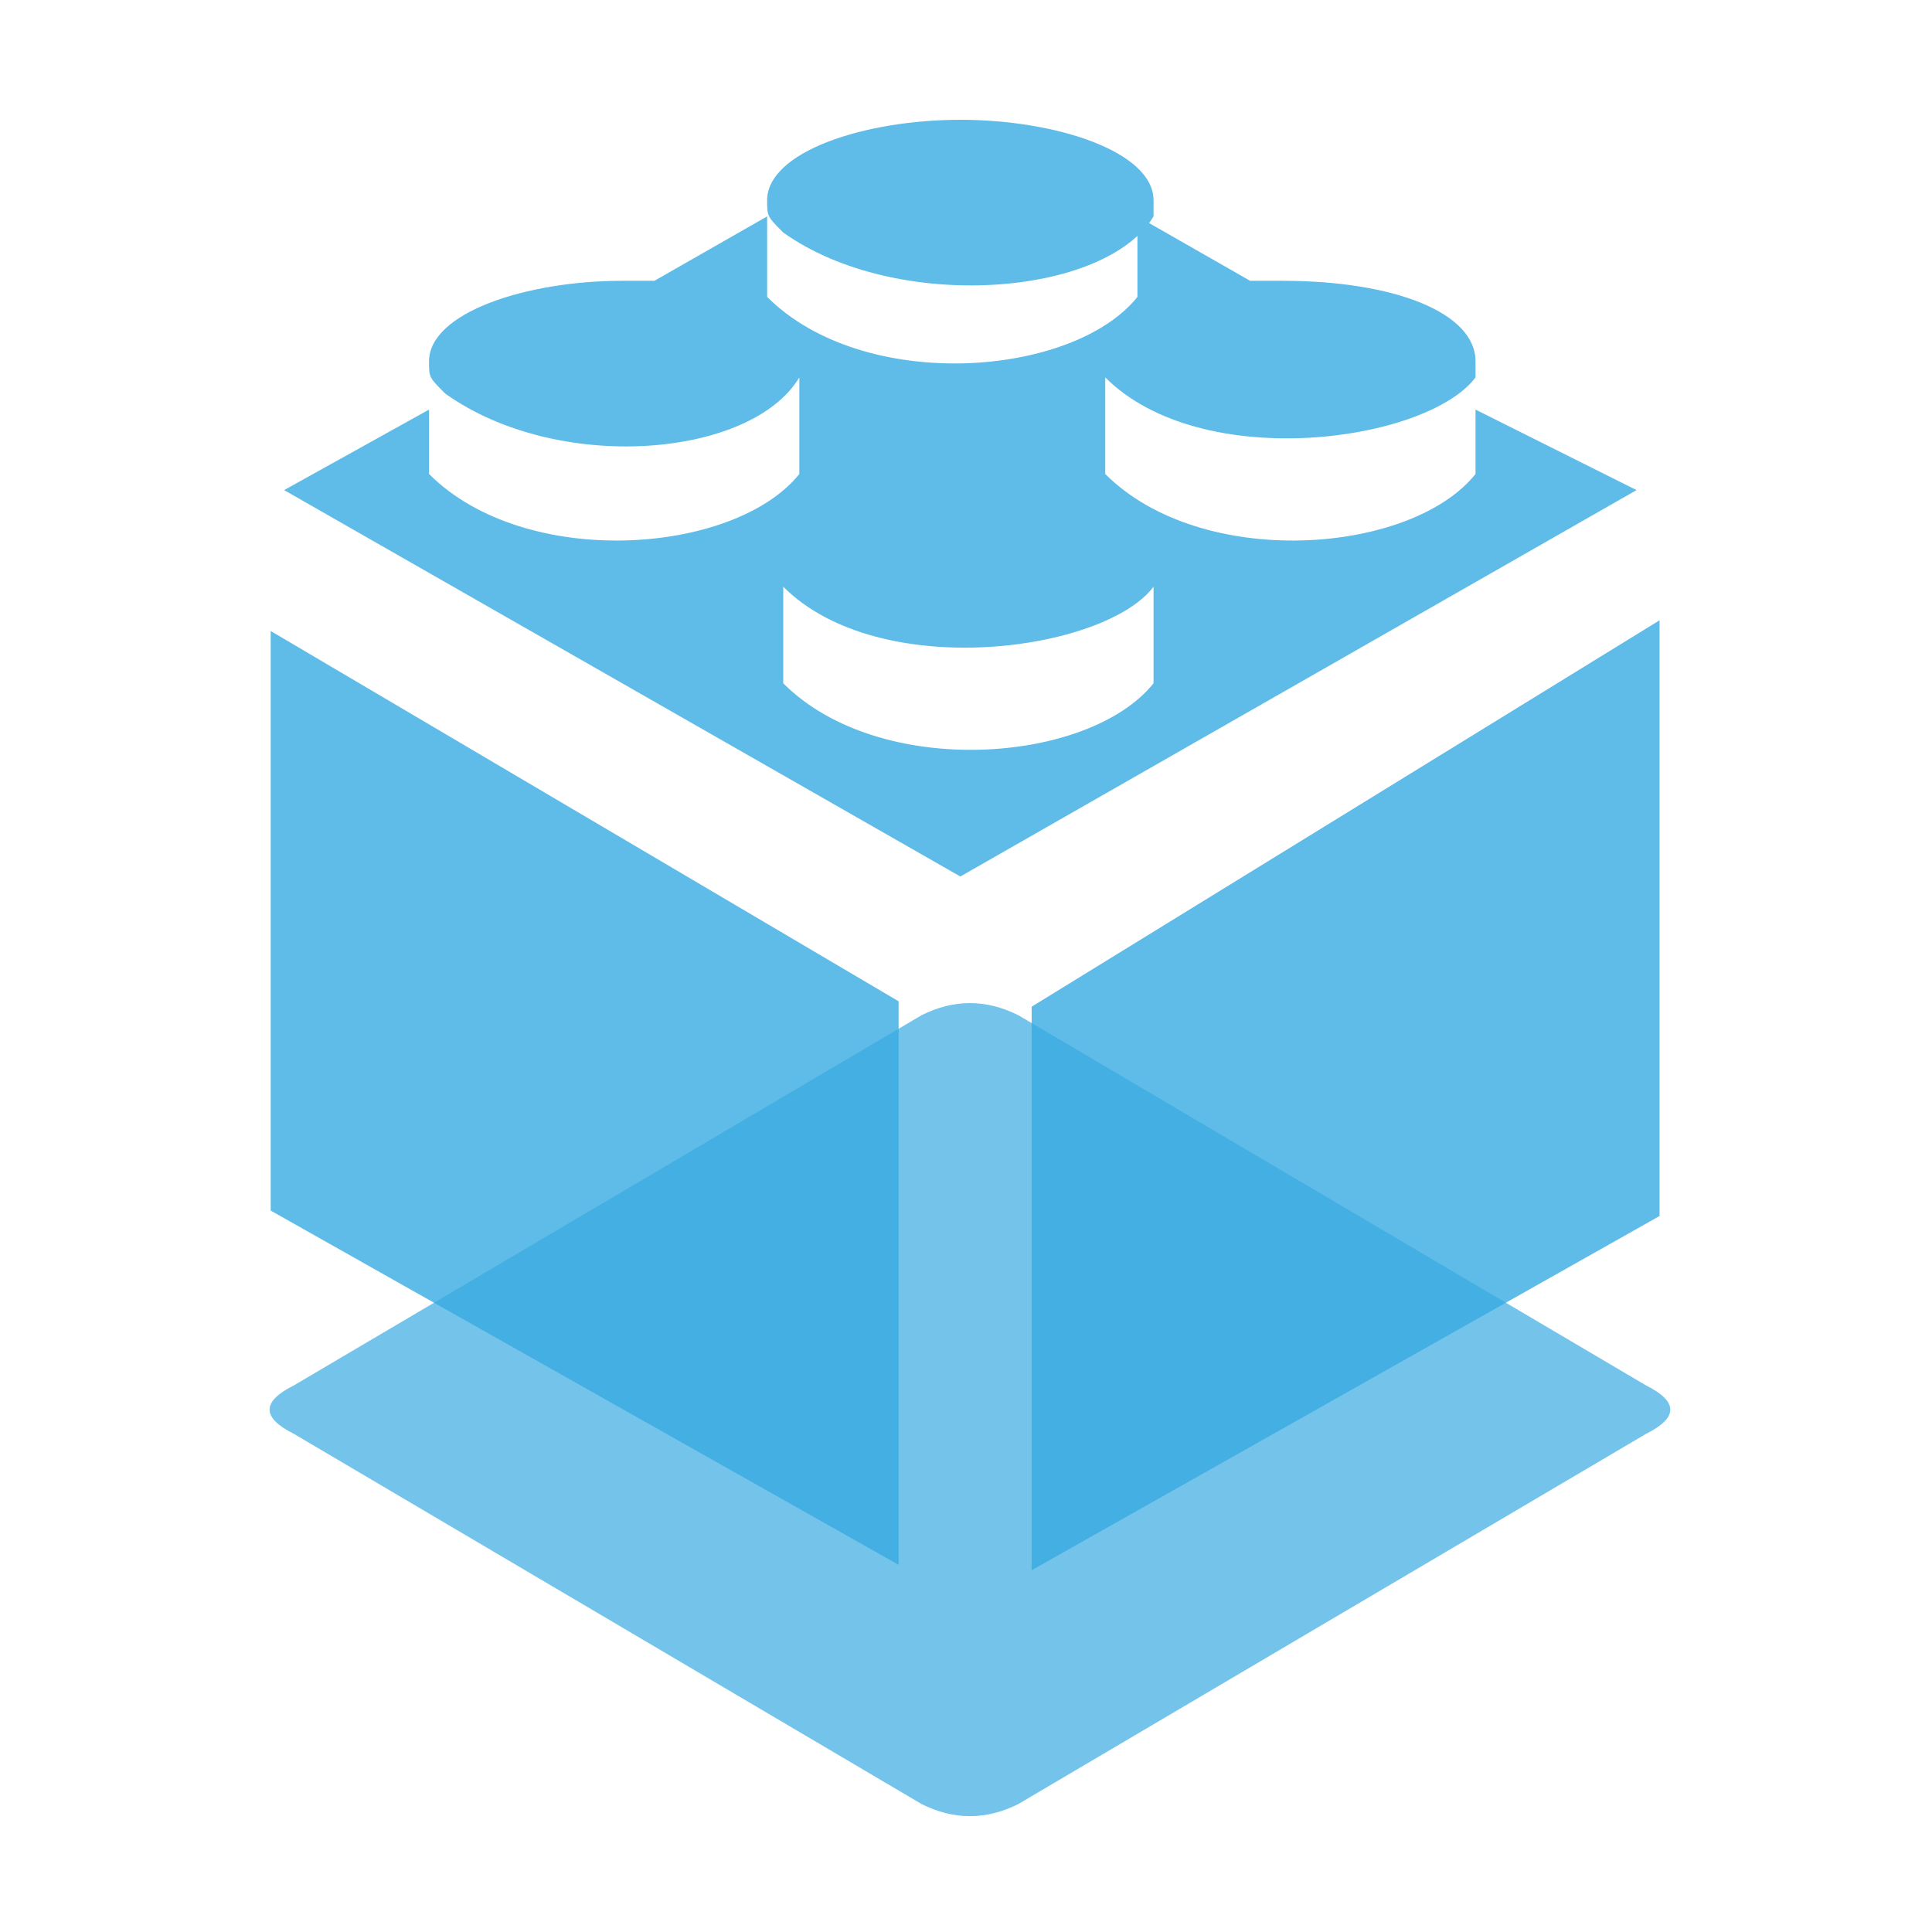
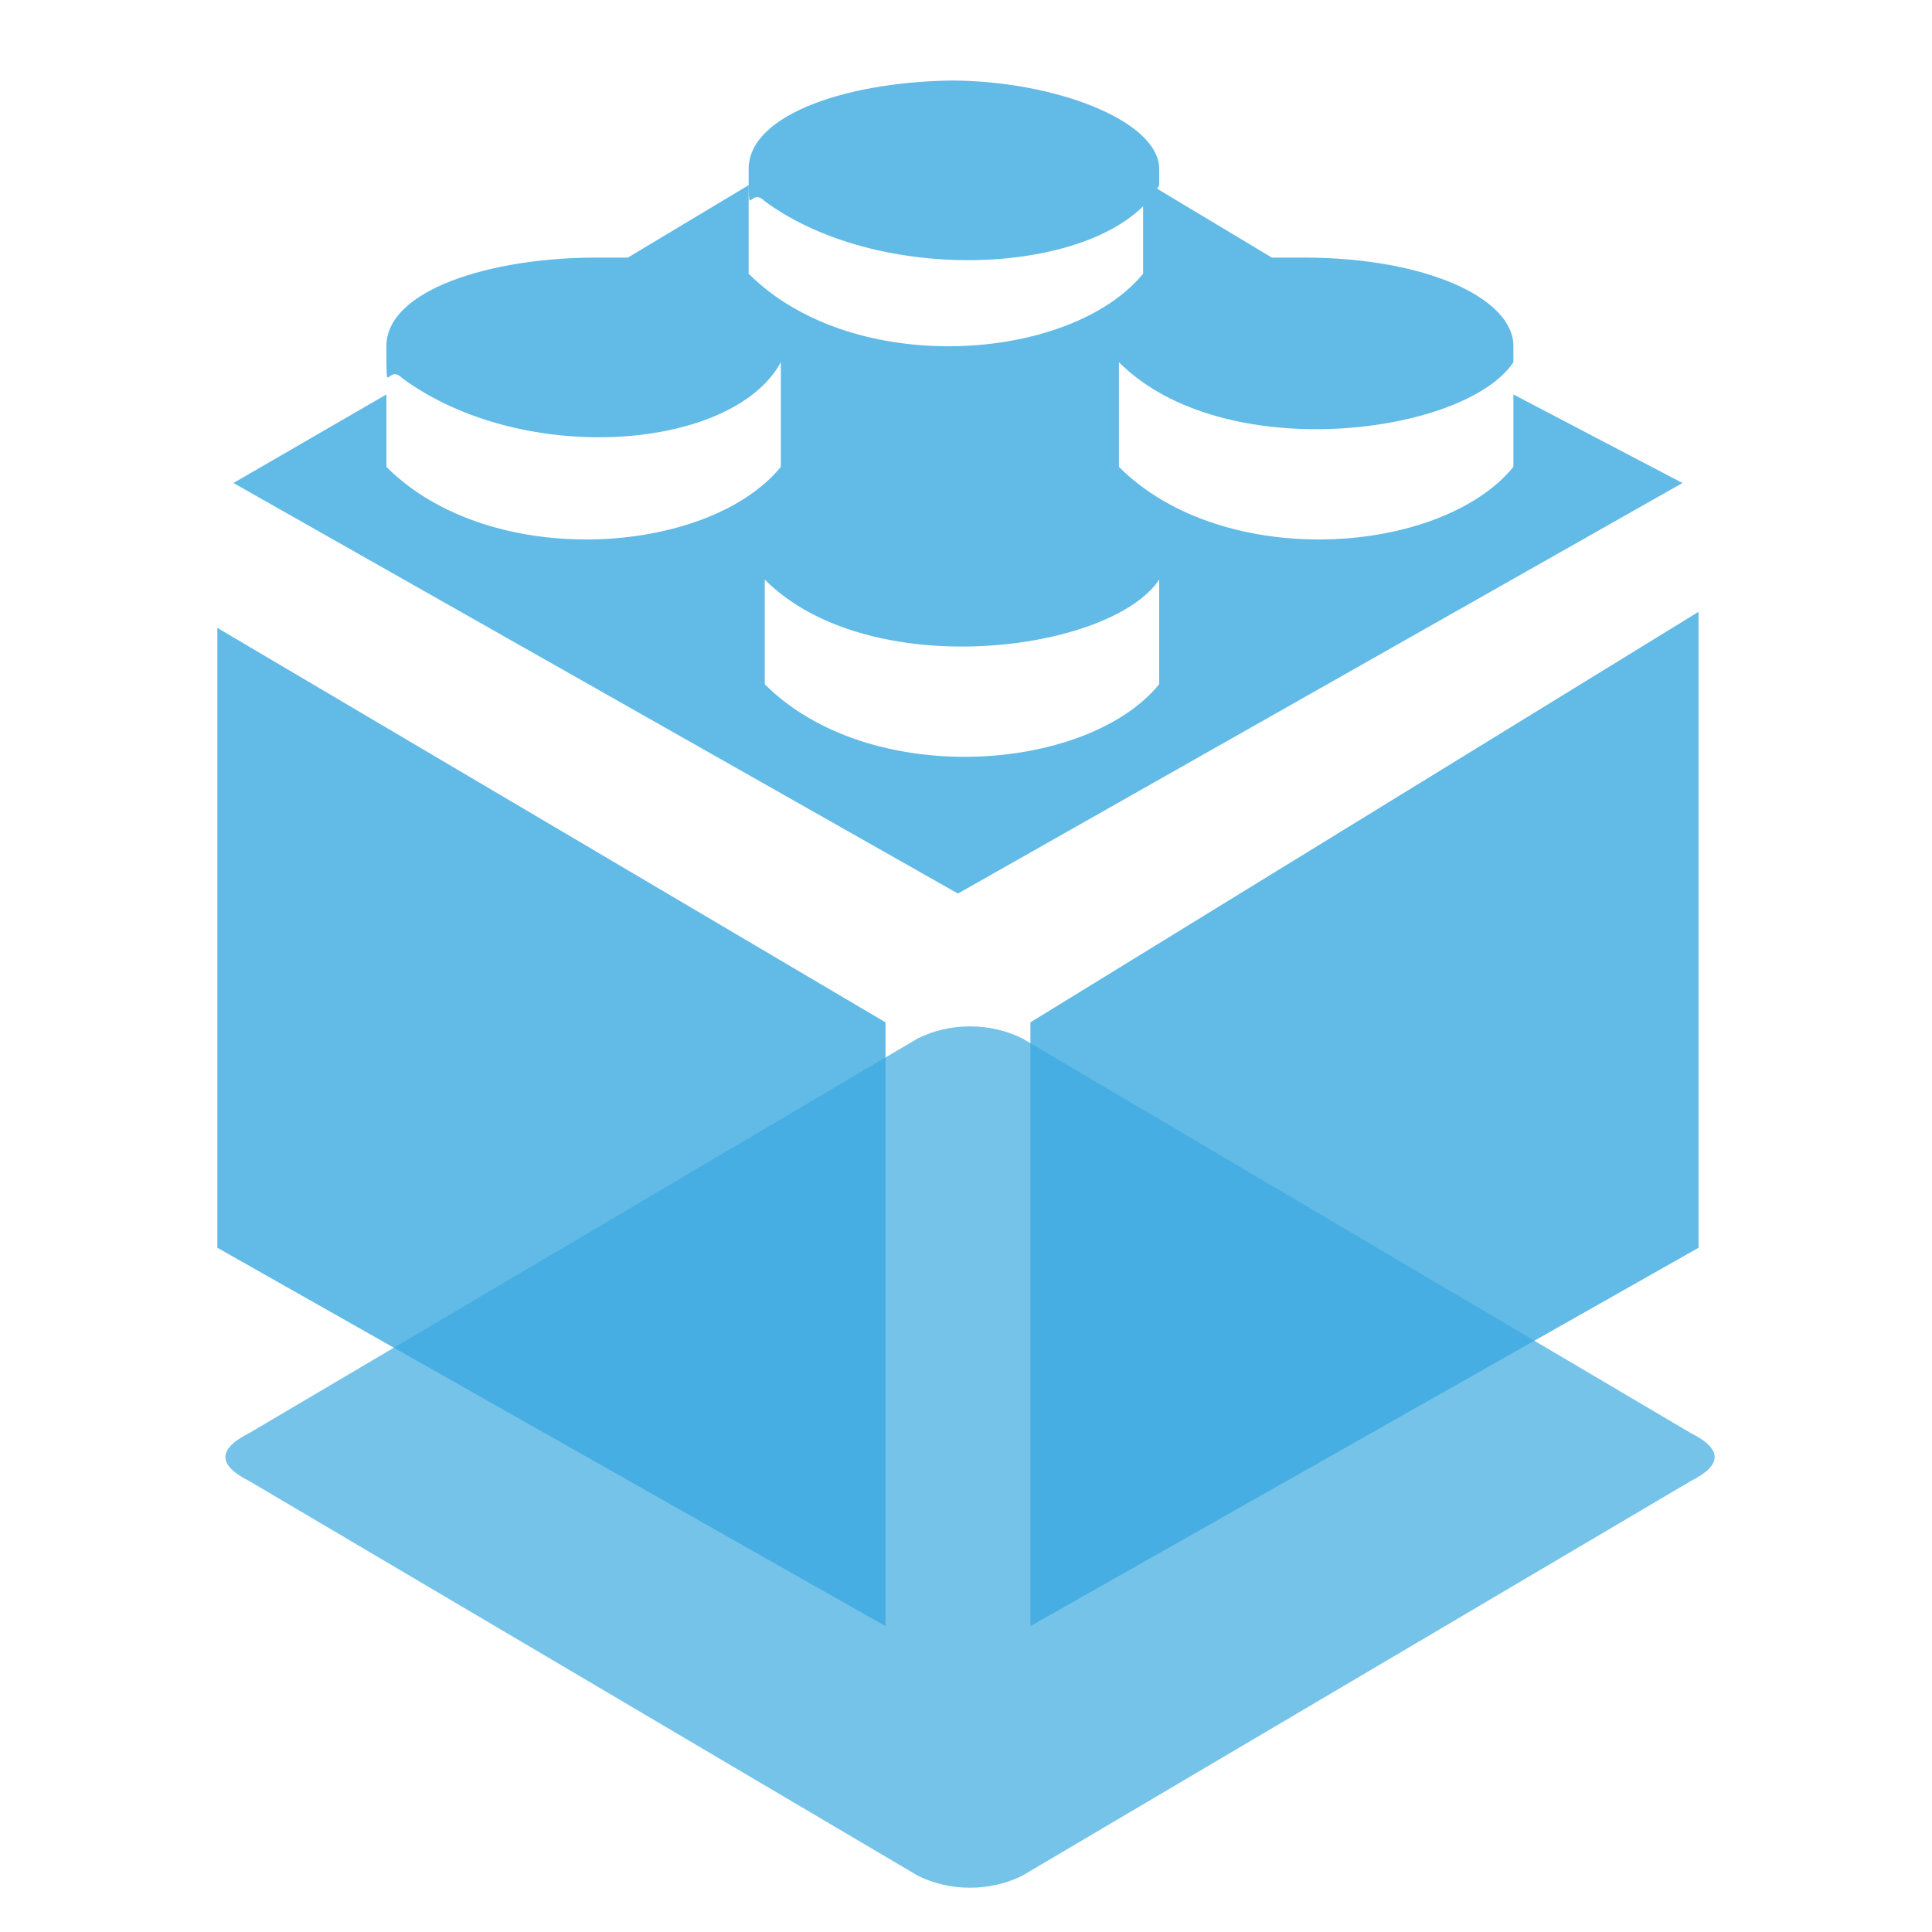
- <svg xmlns="http://www.w3.org/2000/svg" xmlns:xlink="http://www.w3.org/1999/xlink" version="1.1" id="svg2" x="0px" y="0px" viewBox="0 0 16 16" style="enable-background:new 0 0 16 16;" xml:space="preserve">
-   <style type="text/css">
- 	.st0{clip-path:url(#SVGID_00000074429250751370738810000006169020029140328836_);}
- 	.st1{opacity:0.8;clip-path:url(#SVGID_00000012440890664959941440000007827698314189698441_);}
- 	.st2{fill:#37AAE1;}
- 	.st3{opacity:0.7;clip-path:url(#SVGID_00000043447789453471601930000015697873205010081704_);}
- </style>
-   <g id="g8" transform="matrix(1.333333,0,0,-1.333333,0,264.5667)">
-     <g id="g10">
-       <g>
-         <defs>
-           <rect id="SVGID_1_" x="-2" y="184.4" width="16" height="16" />
-         </defs>
-         <clipPath id="SVGID_00000146480724983556887120000002745629136229750663_">
-           <use xlink:href="#SVGID_1_" style="overflow:visible;" />
-         </clipPath>
-         <g id="g12" style="clip-path:url(#SVGID_00000146480724983556887120000002745629136229750663_);">
-           <g id="g18">
-             <g id="g20">
- 					</g>
-             <g id="g40">
-               <g>
-                 <defs>
-                   <rect id="SVGID_00000090277243405230461910000008661770233181396148_" x="0.2" y="187.2" width="11.5" height="12.1" />
-                 </defs>
-                 <clipPath id="SVGID_00000107559367177561926920000011336072476741708727_">
-                   <use xlink:href="#SVGID_00000090277243405230461910000008661770233181396148_" style="overflow:visible;" />
-                 </clipPath>
-                 <g id="g38" style="opacity:0.8;clip-path:url(#SVGID_00000107559367177561926920000011336072476741708727_);">
-                   <g id="g28" transform="translate(118.3648,138.381)">
-                     <path id="path26" class="st2" d="M-111.2,56.4l0-0.6c-0.4-0.5-1.7-0.6-2.3,0l0,0.6C-112.9,55.8-111.5,56-111.2,56.4            M-111.3,58.7l0-0.5c-0.4-0.5-1.7-0.6-2.3,0l0,0.5l-0.7-0.4c-0.1,0-0.1,0-0.2,0c-0.6,0-1.2-0.2-1.2-0.5           c0-0.1,0-0.1,0.1-0.2c0.7-0.5,1.9-0.4,2.2,0.1l0-0.6c-0.4-0.5-1.7-0.6-2.3,0l0,0.4l-0.9-0.5l4.2-2.4l4.2,2.4l-1,0.5l0-0.4           c-0.4-0.5-1.7-0.6-2.3,0l0,0.6c0.6-0.6,2-0.4,2.3,0c0,0,0,0,0,0c0,0,0,0.1,0,0.1l0,0c0,0.3-0.5,0.5-1.2,0.5           c-0.1,0-0.2,0-0.2,0L-111.3,58.7z M-112.4,59.3c-0.6,0-1.2-0.2-1.2-0.5c0-0.1,0-0.1,0.1-0.2l0,0c0.7-0.5,2-0.4,2.3,0.1v0           c0,0,0,0.1,0,0.1l0,0C-111.2,59.1-111.8,59.3-112.4,59.3z" />
-                   </g>
-                   <g id="g32" transform="translate(28.0814,133.9058)">
-                     <path id="path30" class="st2" d="M-26.4,60.6l3.9-2.3v-3.5l-3.9,2.2L-26.4,60.6z" />
-                   </g>
-                   <g id="g36" transform="translate(169.7078,135.2723)">
-                     <path id="path34" class="st2" d="M-159.4,59.3l-3.9-2.4v-3.5l3.9,2.2V59.3z" />
-                   </g>
-                 </g>
-               </g>
-             </g>
-           </g>
-           <g id="g42">
-             <g id="g44">
- 					</g>
-             <g id="g56">
-               <g>
-                 <defs>
-                   <rect id="SVGID_00000147911294870004607630000004482428380900833951_" x="0.3" y="186.3" width="11.5" height="6.8" />
-                 </defs>
-                 <clipPath id="SVGID_00000093855226490884512610000010926340874858476206_">
-                   <use xlink:href="#SVGID_00000147911294870004607630000004482428380900833951_" style="overflow:visible;" />
-                 </clipPath>
-                 <g id="g54" style="opacity:0.7;clip-path:url(#SVGID_00000093855226490884512610000010926340874858476206_);">
-                   <g id="g52" transform="translate(95.0245,12.7196)">
-                     <path id="path50" class="st2" d="M-89.3,174.5l-3.9,2.3c-0.2,0.1-0.2,0.2,0,0.3l3.9,2.3c0.2,0.1,0.4,0.1,0.6,0l3.9-2.3           c0.2-0.1,0.2-0.2,0-0.3l-3.9-2.3C-88.9,174.4-89.1,174.4-89.3,174.5" />
-                   </g>
-                 </g>
-               </g>
-             </g>
-           </g>
-         </g>
-       </g>
+ <svg xmlns="http://www.w3.org/2000/svg" id="Calque_2" data-name="Calque 2" version="1.1" viewBox="0 0 24 24">
+   <g id="g38" opacity=".8">
+     <g id="g28">
+       <path id="path26" d="M14.4,7.2v1.3c-.9,1.1-3.6,1.3-4.9,0v-1.3c1.3,1.3,4.3.9,4.9,0M14.2,2.3v1.1c-.9,1.1-3.6,1.3-4.9,0v-1.1l-1.5.9h-.4c-1.3,0-2.6.4-2.6,1.1s0,.2.2.4c1.5,1.1,4.1.9,4.7-.2v1.3c-.9,1.1-3.6,1.3-4.9,0v-.9l-1.9,1.1,9,5.1,9-5.1-2.1-1.1v.9c-.9,1.1-3.6,1.3-4.9,0v-1.3c1.3,1.3,4.3.9,4.9,0h0v-.2h0c0-.6-1.1-1.1-2.6-1.1h-.4l-1.5-.9ZM11.9,1c-1.3,0-2.6.4-2.6,1.1s0,.2.2.4h0c1.5,1.1,4.3.9,4.9-.2h0v-.2h0c0-.6-1.3-1.1-2.6-1.1Z" fill="#3ba9e0" stroke-width="0" />
+     </g>
+     <g id="g32">
+       <path id="path30" d="M2.7,7.8l8.3,4.9v7.5L2.7,15.5v-7.7Z" fill="#3ba9e0" stroke-width="0" />
+     </g>
+     <g id="g36">
+       <path id="path34" d="M21.1,7.6l-8.3,5.1v7.5l8.3-4.7v-7.9Z" fill="#3ba9e0" stroke-width="0" />
+     </g>
+   </g>
+   <g id="g54" opacity=".7">
+     <g id="g52">
+       <path id="path50" d="M11.4,23.3l-8.3-4.9c-.4-.2-.4-.4,0-.6l8.3-4.9c.4-.2.9-.2,1.3,0l8.3,4.9c.4.2.4.4,0,.6l-8.3,4.9c-.4.2-.9.2-1.3,0" fill="#3ba9e0" stroke-width="0" />
    </g>
  </g>
</svg>
